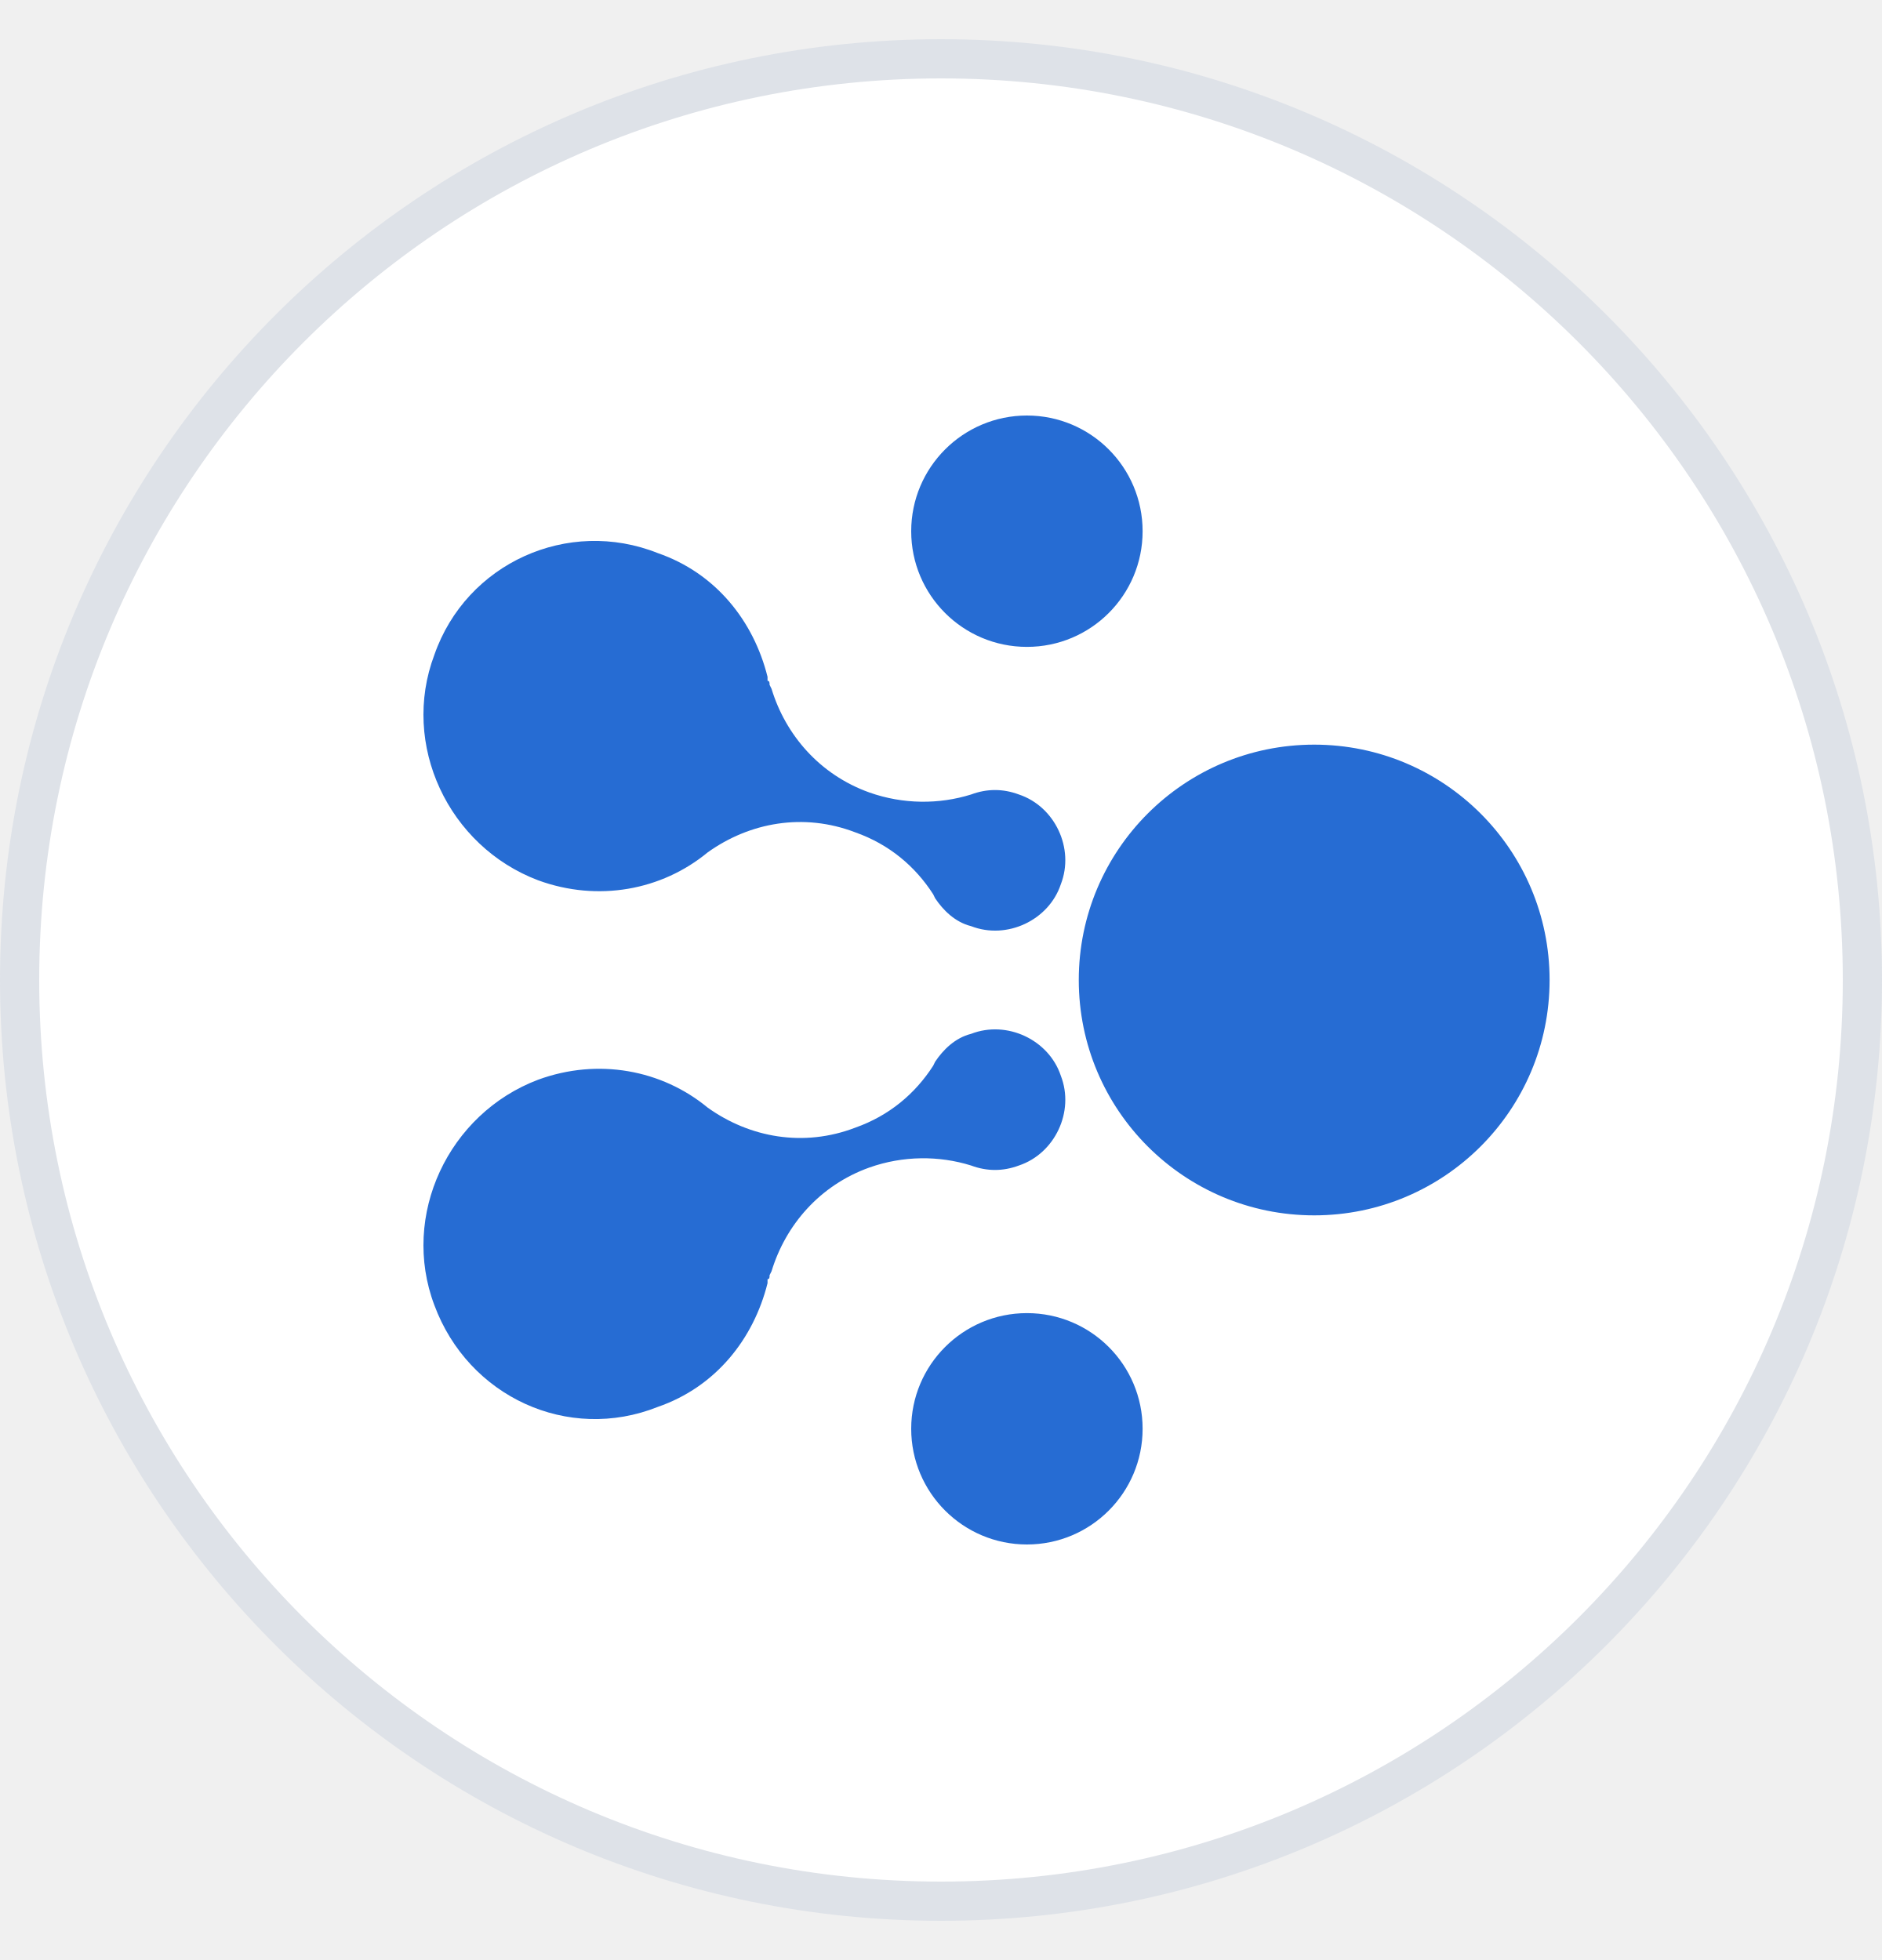
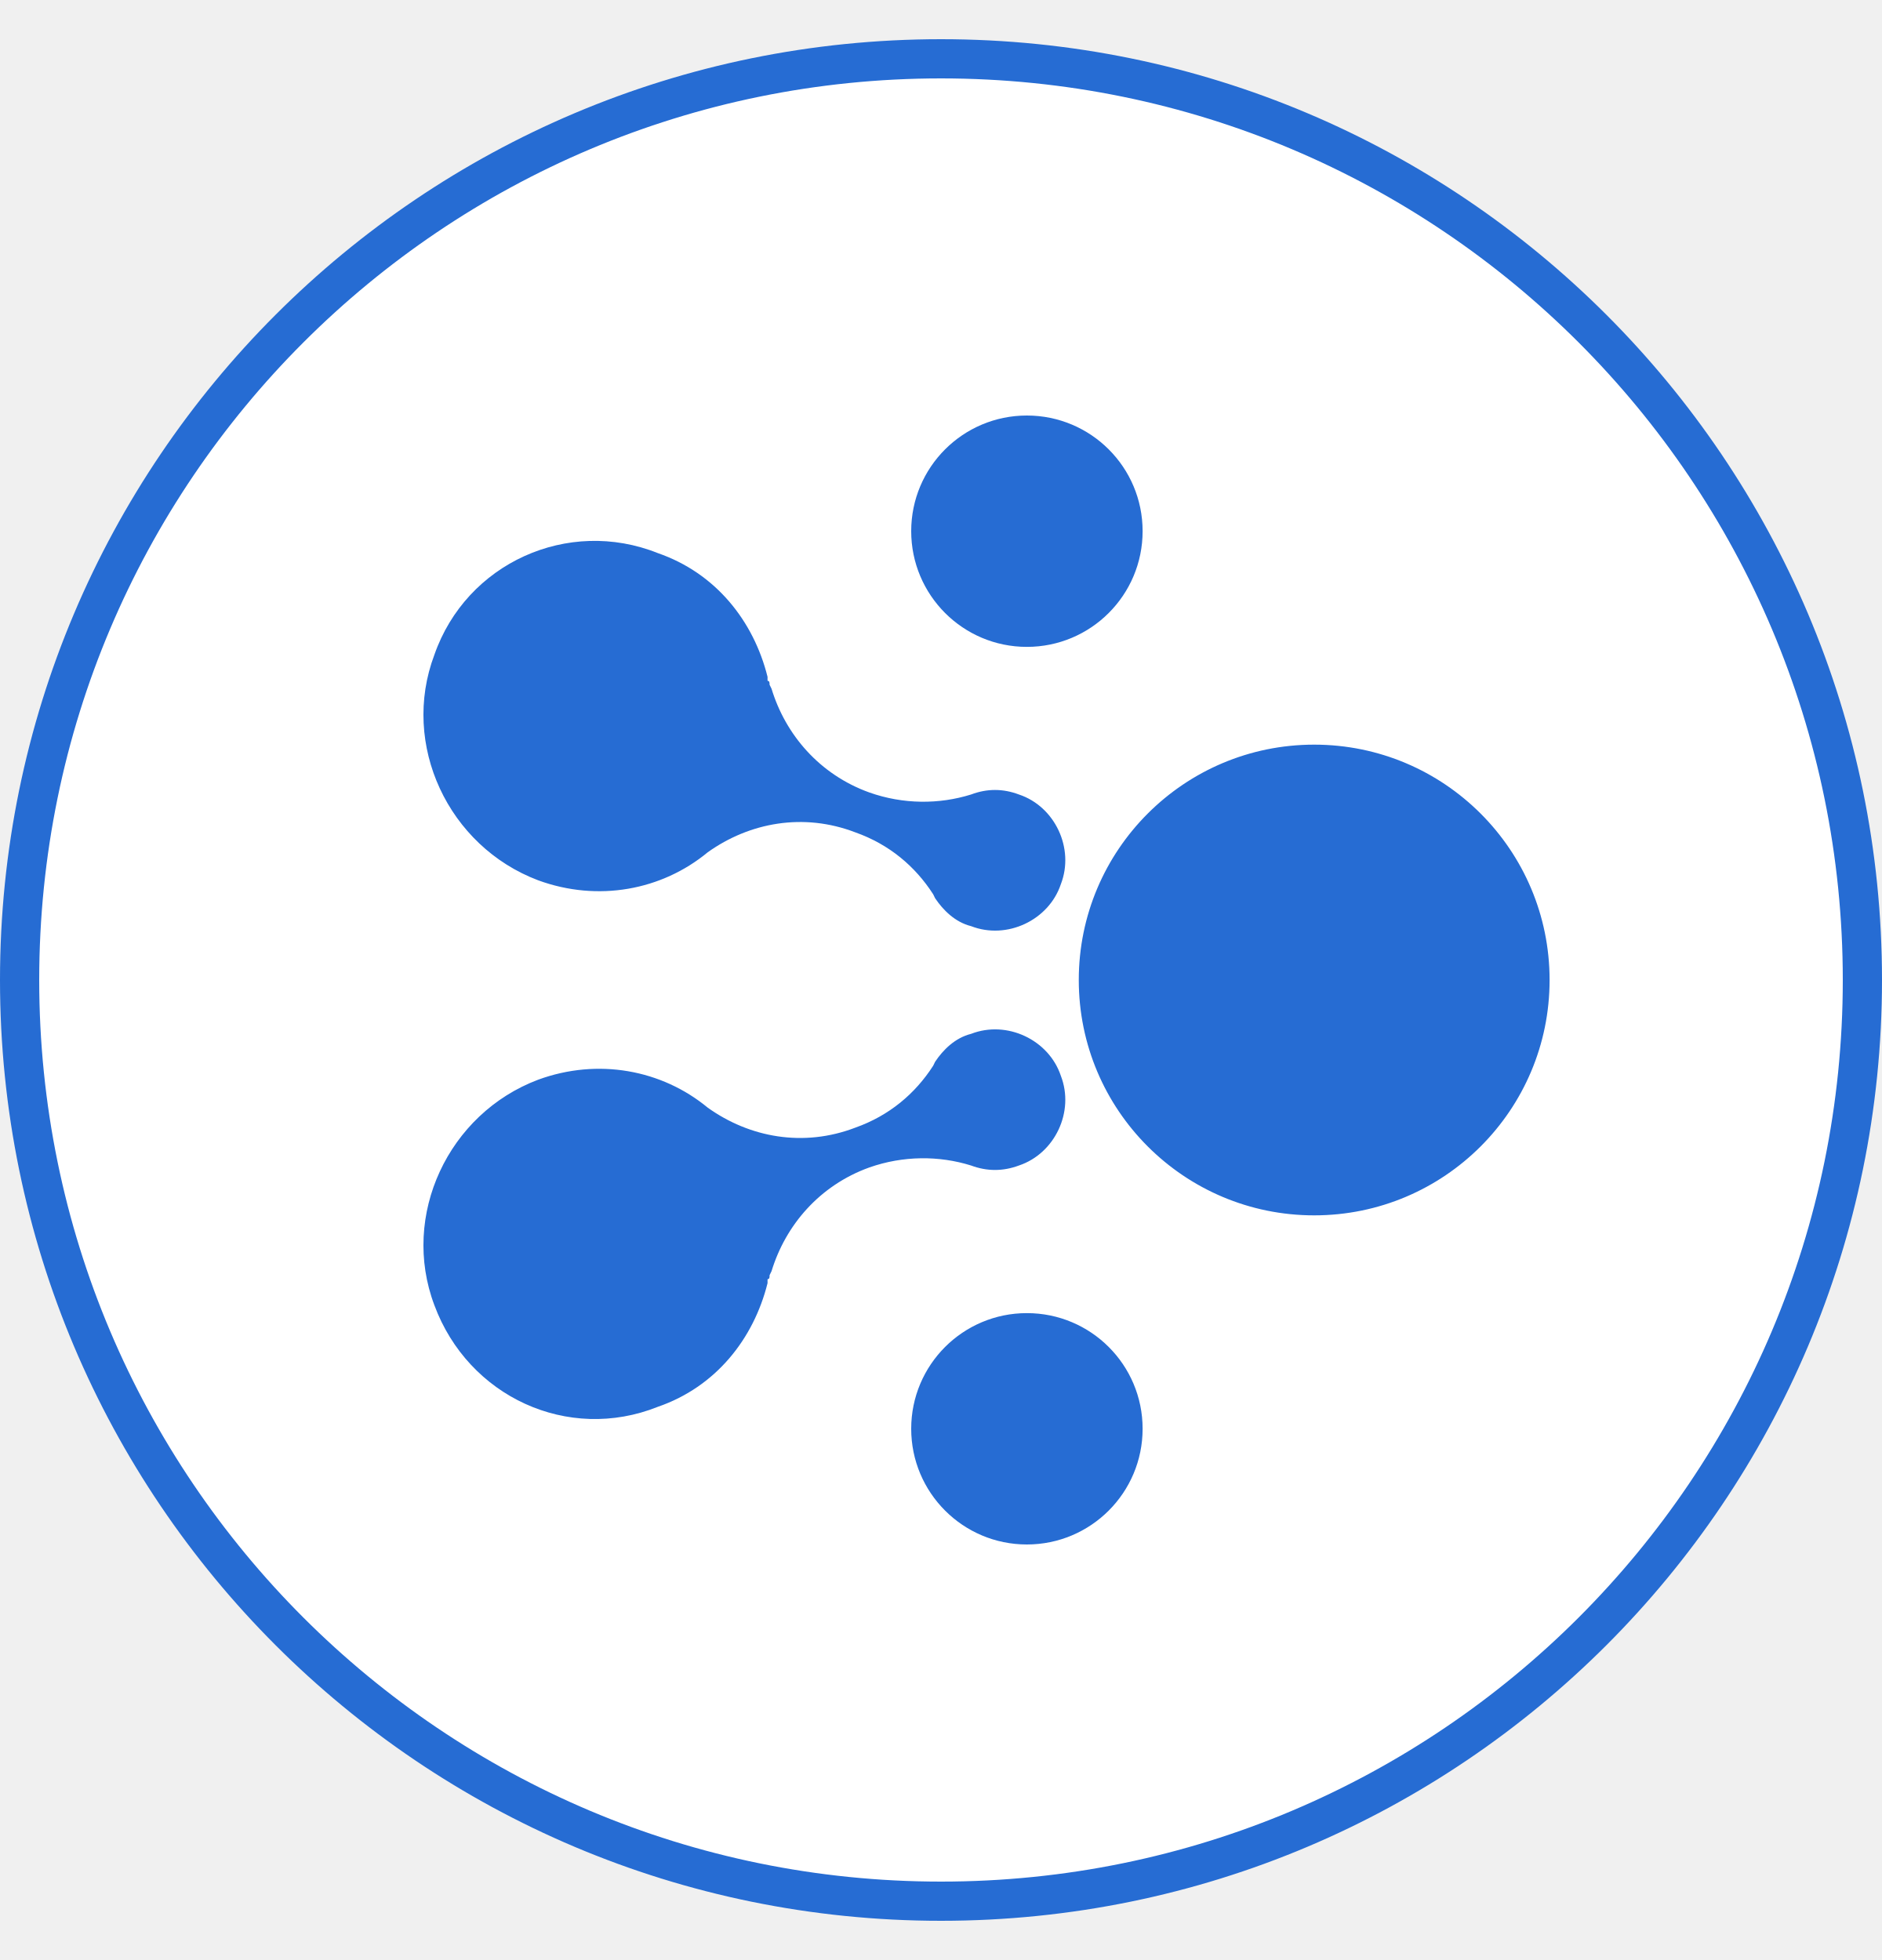
<svg xmlns="http://www.w3.org/2000/svg" width="24" height="25" viewBox="0 0 24 25" fill="none">
-   <circle cx="12" cy="12.5" r="11.75" fill="white" stroke="#DEE2E8" stroke-width="0.5" />
-   <path fill-rule="evenodd" clip-rule="evenodd" d="M13.096 8.251C13.911 8.251 14.571 7.591 14.571 6.776C14.571 5.961 13.911 5.3 13.096 5.3C12.281 5.3 11.62 5.961 11.62 6.776C11.62 7.591 12.281 8.251 13.096 8.251ZM19.761 12.5C19.761 14.158 18.417 15.502 16.759 15.502C15.101 15.502 13.757 14.158 13.757 12.5C13.757 10.842 15.101 9.498 16.759 9.498C18.417 9.498 19.761 10.842 19.761 12.5ZM14.571 18.224C14.571 19.039 13.911 19.7 13.096 19.7C12.281 19.7 11.62 19.039 11.62 18.224C11.62 17.409 12.281 16.749 13.096 16.749C13.911 16.749 14.571 17.409 14.571 18.224ZM5.539 8.353C5.107 9.498 5.718 10.795 6.862 11.228C7.626 11.508 8.44 11.355 9.025 10.872C9.559 10.49 10.246 10.363 10.908 10.617C11.34 10.77 11.671 11.05 11.9 11.406L11.925 11.457C12.027 11.61 12.18 11.762 12.383 11.813C12.841 11.991 13.376 11.737 13.528 11.279C13.706 10.821 13.452 10.287 12.994 10.134C12.79 10.058 12.587 10.058 12.383 10.134C11.976 10.261 11.518 10.261 11.086 10.108C10.45 9.88 10.017 9.371 9.839 8.786L9.814 8.735C9.814 8.709 9.814 8.684 9.788 8.684V8.633C9.61 7.92 9.127 7.31 8.389 7.055C7.244 6.598 5.946 7.183 5.539 8.353ZM6.862 13.772C5.718 14.205 5.107 15.502 5.539 16.647C5.972 17.817 7.244 18.402 8.389 17.945C9.127 17.69 9.61 17.079 9.788 16.367V16.316C9.814 16.316 9.814 16.291 9.814 16.265L9.839 16.215C10.017 15.629 10.45 15.12 11.086 14.892C11.518 14.739 11.976 14.739 12.383 14.866C12.587 14.942 12.79 14.942 12.994 14.866C13.452 14.713 13.706 14.179 13.528 13.721C13.376 13.263 12.841 13.009 12.383 13.187C12.18 13.238 12.027 13.39 11.925 13.543L11.9 13.594C11.671 13.95 11.34 14.23 10.908 14.383C10.246 14.637 9.559 14.51 9.025 14.128C8.44 13.645 7.626 13.492 6.862 13.772Z" fill="#266CD3" />
+   <circle cx="12" cy="12.5" r="11.75" fill="white" stroke="#266CD3" stroke-width="0.5" />
+   <path fill-rule="evenodd" clip-rule="evenodd" d="M13.095 8.251C13.911 8.251 14.571 7.59 14.571 6.775C14.571 5.96 13.911 5.3 13.095 5.3C12.28 5.3 11.62 5.96 11.62 6.775C11.62 7.59 12.28 8.251 13.095 8.251ZM19.761 12.5C19.761 14.158 18.417 15.502 16.759 15.502C15.101 15.502 13.757 14.158 13.757 12.5C13.757 10.842 15.101 9.498 16.759 9.498C18.417 9.498 19.761 10.842 19.761 12.5ZM14.571 18.224C14.571 19.039 13.911 19.7 13.095 19.7C12.28 19.7 11.62 19.039 11.62 18.224C11.62 17.409 12.28 16.749 13.095 16.749C13.911 16.749 14.571 17.409 14.571 18.224ZM5.539 8.353C5.107 9.498 5.717 10.795 6.862 11.228C7.626 11.508 8.44 11.355 9.025 10.871C9.559 10.49 10.246 10.363 10.908 10.617C11.34 10.77 11.671 11.05 11.9 11.406L11.925 11.457C12.027 11.609 12.18 11.762 12.383 11.813C12.841 11.991 13.375 11.737 13.528 11.279C13.706 10.821 13.452 10.286 12.994 10.134C12.79 10.057 12.587 10.057 12.383 10.134C11.976 10.261 11.518 10.261 11.086 10.108C10.45 9.879 10.017 9.37 9.839 8.785L9.814 8.734C9.814 8.709 9.814 8.684 9.788 8.684V8.633C9.61 7.92 9.127 7.31 8.389 7.055C7.244 6.597 5.946 7.182 5.539 8.353ZM6.862 13.772C5.717 14.204 5.107 15.502 5.539 16.647C5.972 17.817 7.244 18.402 8.389 17.944C9.127 17.69 9.61 17.079 9.788 16.367V16.316C9.814 16.316 9.814 16.291 9.814 16.265L9.839 16.214C10.017 15.629 10.45 15.12 11.086 14.891C11.518 14.739 11.976 14.739 12.383 14.866C12.587 14.942 12.79 14.942 12.994 14.866C13.452 14.713 13.706 14.179 13.528 13.721C13.375 13.263 12.841 13.009 12.383 13.187C12.18 13.238 12.027 13.39 11.925 13.543L11.9 13.594C11.671 13.95 11.34 14.23 10.908 14.383C10.246 14.637 9.559 14.51 9.025 14.128C8.44 13.645 7.626 13.492 6.862 13.772Z" fill="#266CD3" />
</svg>
